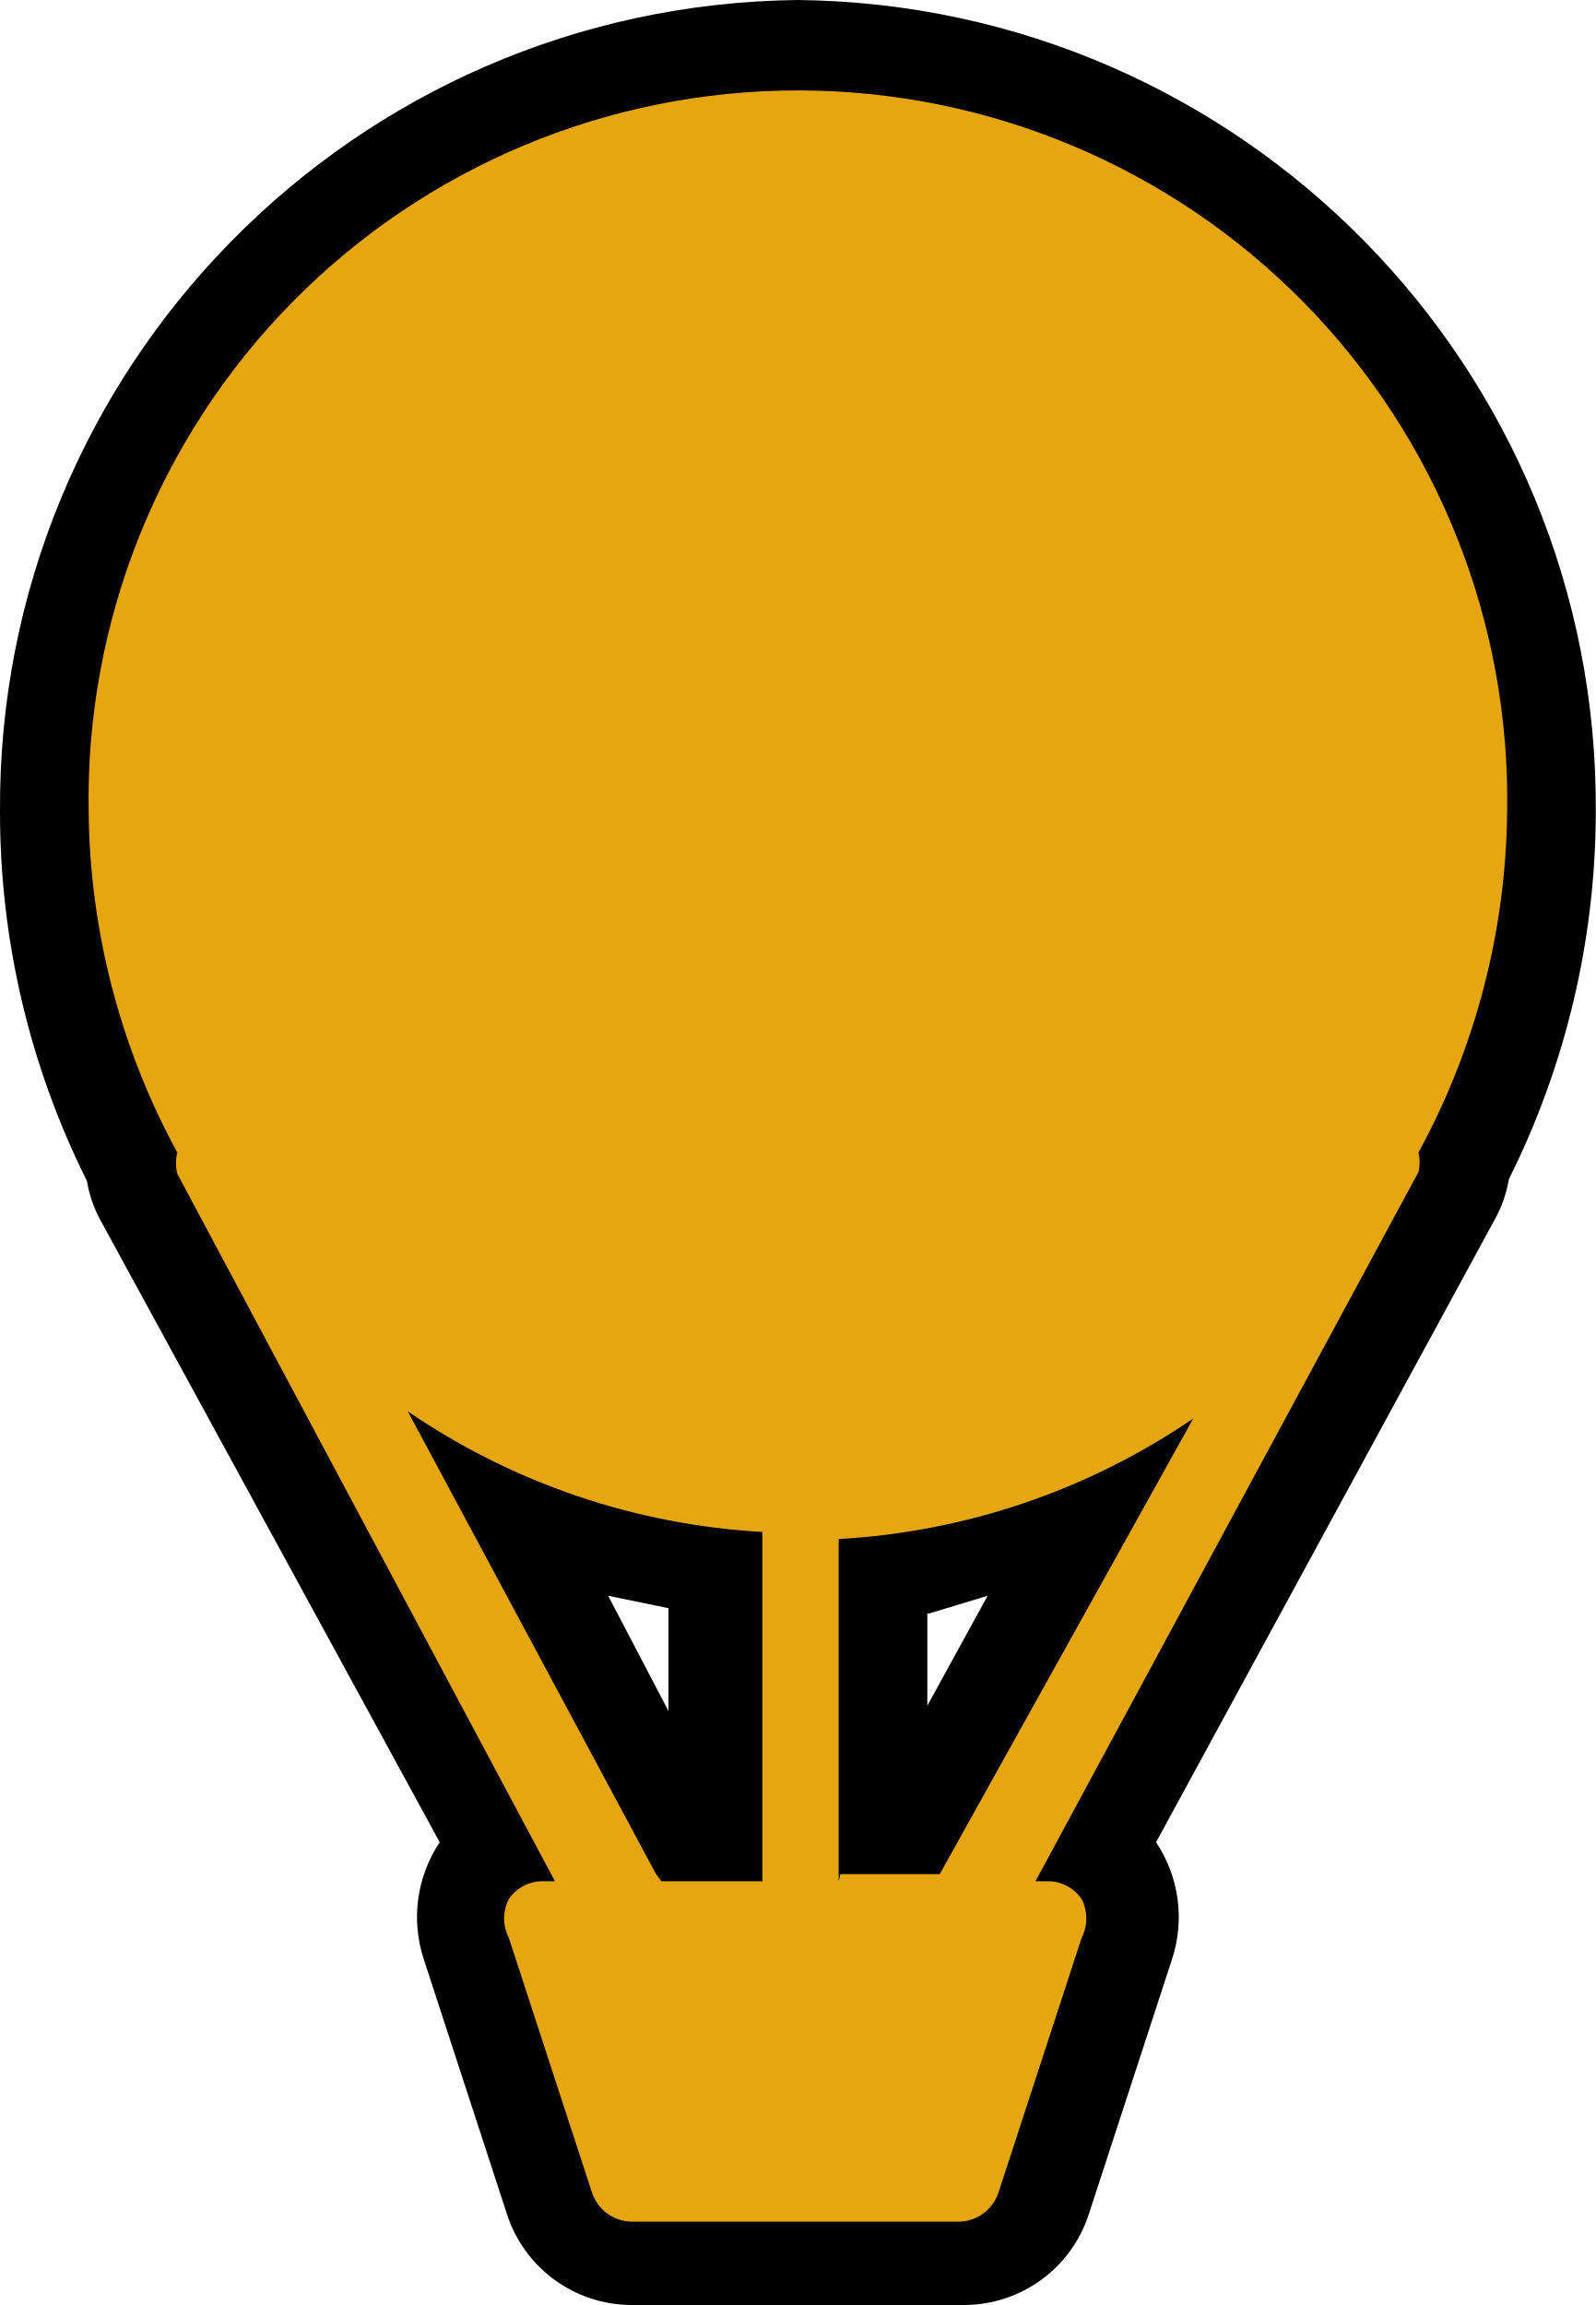
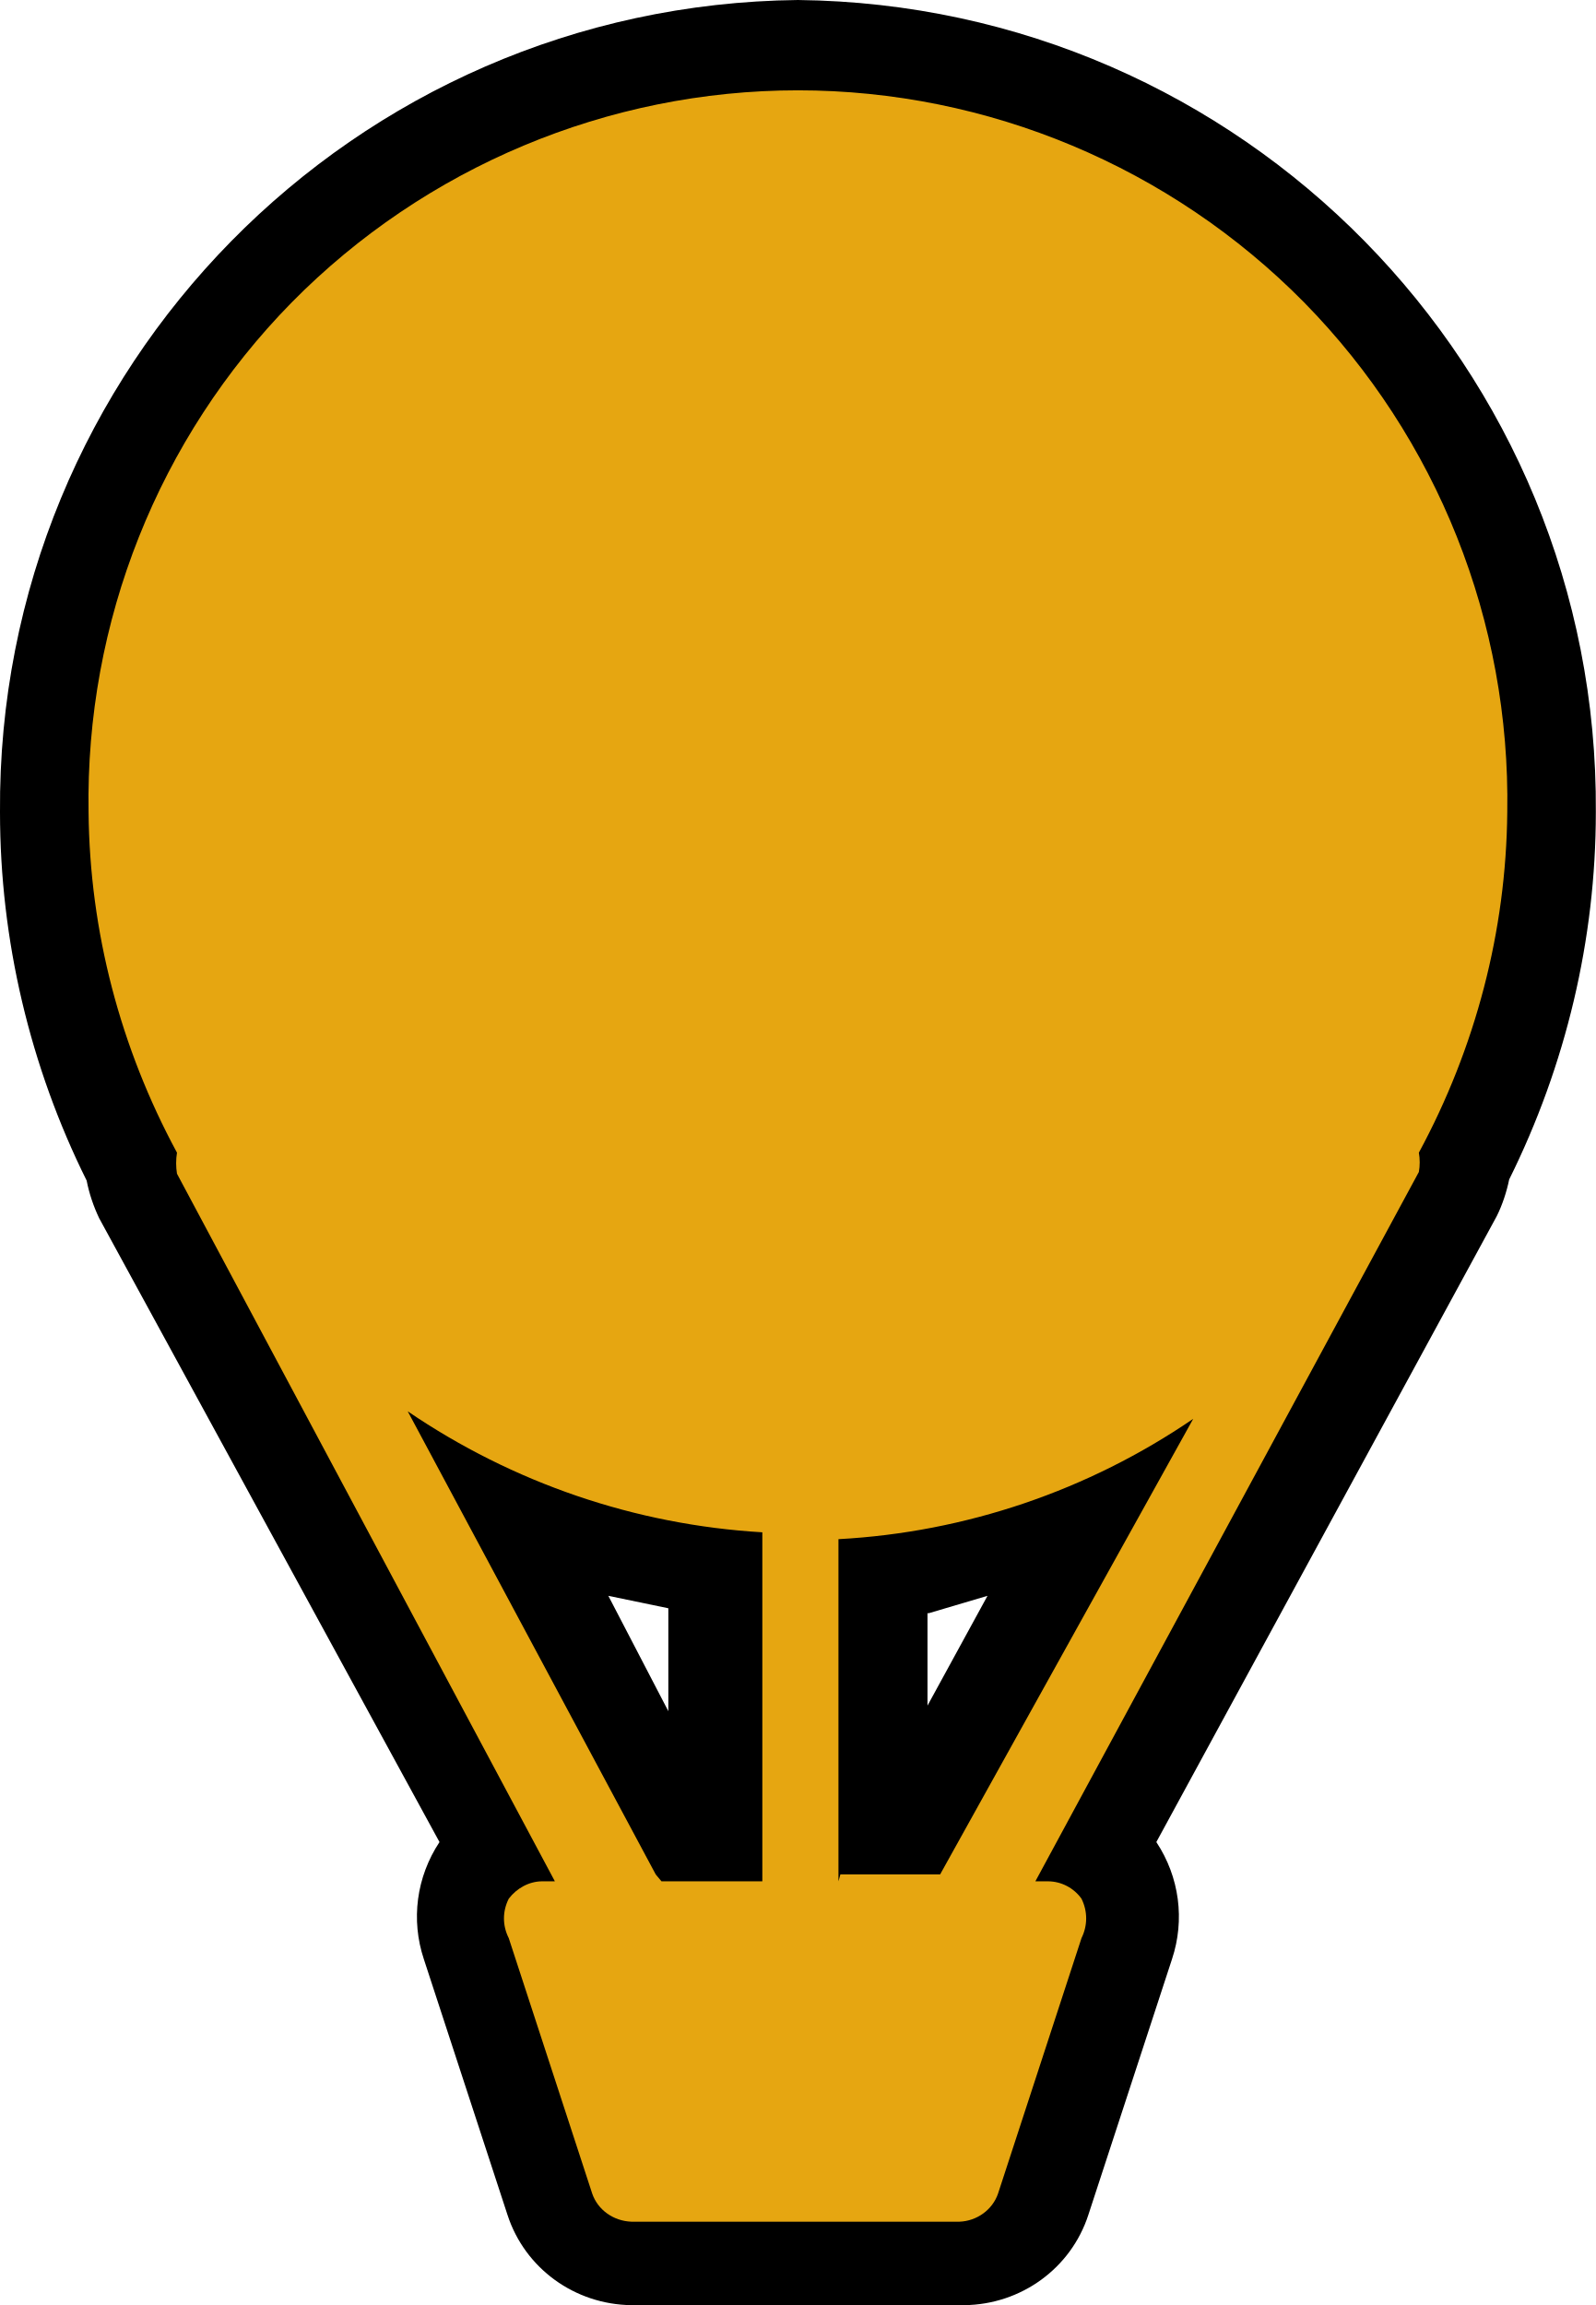
- <svg xmlns="http://www.w3.org/2000/svg" viewBox="0 0 9 13" width="9px" height="13px">
-   <defs>
-     <style>.cls-1{fill:#e6a611;}.cls-2{fill:#000000;}</style>
-   </defs>
-   <g id="Layer_2" data-name="Layer 2">
-     <g id="Balloon">
-       <path class="cls-1" d="M3.56,12.75a.49.49,0,0,1-.46-.34L2.63,11a.51.51,0,0,1,.07-.44l.1-.1-2-3.68a.48.48,0,0,1-.05-.17,4.39,4.39,0,0,1-.48-2A4.29,4.29,0,0,1,4.5.25,4.29,4.29,0,0,1,8.75,4.58a4.39,4.39,0,0,1-.48,2,.45.45,0,0,1-.05.17l-2,3.68a.44.44,0,0,1,.1.1.51.51,0,0,1,.07.45L5.9,12.41a.49.49,0,0,1-.46.34Zm1.6-2.43L6.1,8.59A4.22,4.22,0,0,1,5,8.88v1.44ZM4,10.32V8.88A4.22,4.22,0,0,1,2.9,8.59l.94,1.73Z" />
-       <path class="cls-2" d="M4.5.51a4,4,0,0,1,4,4.07A4.1,4.1,0,0,1,8,6.5a.24.24,0,0,1,0,.11l-2.16,4h.07a.23.23,0,0,1,.19.1.24.24,0,0,1,0,.22l-.47,1.44a.24.24,0,0,1-.22.16H3.56a.24.24,0,0,1-.22-.16l-.47-1.44a.24.24,0,0,1,0-.22.23.23,0,0,1,.19-.1h.07L1,6.62A.24.24,0,0,1,1,6.5,4.1,4.1,0,0,1,.5,4.58,4,4,0,0,1,4.5.51m.24,10.06H5.3L6.73,8a3.93,3.93,0,0,1-2,.68v1.93m-1,0h.57V8.64a3.93,3.93,0,0,1-2-.68L3.7,10.57M4.5,0A4.55,4.55,0,0,0,0,4.58,4.65,4.65,0,0,0,.49,6.66a.72.72,0,0,0,.07.21l1.92,3.52a.76.76,0,0,0-.09.66l.47,1.44a.74.74,0,0,0,.7.51H5.44a.74.74,0,0,0,.7-.51l.47-1.44a.76.76,0,0,0-.09-.66L8.44,6.86a.72.72,0,0,0,.07-.21A4.65,4.65,0,0,0,9,4.58,4.55,4.55,0,0,0,4.5,0Zm.74,9.1L5.57,9l-.34.62V9.1Zm-1.47.55L3.43,9l.34.07v.55Z" />
-     </g>
-   </g>
+ <svg xmlns="http://www.w3.org/2000/svg" width="10" height="14.444" viewBox="0 0 10 14.444">
+   <path fill-rule="nonzero" fill="rgb(90.196%, 65.098%, 6.667%)" fill-opacity="1" d="M 3.957 14.168 C 3.723 14.164 3.516 14.012 3.445 13.789 L 2.922 12.223 C 2.871 12.055 2.902 11.875 3 11.734 L 3.109 11.621 L 0.891 7.535 C 0.859 7.473 0.84 7.41 0.832 7.344 C 0.48 6.656 0.301 5.895 0.301 5.121 C 0.277 3.855 0.762 2.633 1.645 1.727 C 2.527 0.816 3.734 0.297 5 0.277 C 7.633 0.301 9.746 2.457 9.723 5.09 C 9.723 5.863 9.539 6.625 9.188 7.312 C 9.184 7.379 9.164 7.441 9.133 7.5 L 6.91 11.59 C 6.953 11.621 6.992 11.656 7.023 11.699 C 7.125 11.844 7.152 12.031 7.102 12.199 L 6.555 13.789 C 6.484 14.012 6.277 14.164 6.043 14.168 Z M 5.734 11.465 L 6.777 9.543 C 6.387 9.707 5.977 9.816 5.555 9.867 L 5.555 11.465 Z M 4.445 11.465 L 4.445 9.867 C 4.023 9.816 3.613 9.707 3.223 9.543 L 4.266 11.465 Z M 4.445 11.465 " />
+   <path fill-rule="nonzero" fill="rgb(0%, 0%, 0%)" fill-opacity="1" d="M 5 0.566 C 6.191 0.566 7.336 1.047 8.172 1.895 C 9.008 2.746 9.465 3.898 9.445 5.09 C 9.438 5.836 9.246 6.566 8.891 7.223 C 8.898 7.262 8.898 7.305 8.891 7.344 L 6.488 11.789 L 6.566 11.789 C 6.652 11.789 6.73 11.832 6.777 11.898 C 6.816 11.977 6.816 12.066 6.777 12.145 L 6.254 13.746 C 6.219 13.848 6.121 13.918 6.012 13.922 L 3.957 13.922 C 3.844 13.918 3.746 13.848 3.711 13.746 L 3.188 12.145 C 3.148 12.066 3.148 11.977 3.188 11.898 C 3.238 11.832 3.316 11.789 3.398 11.789 L 3.477 11.789 L 1.109 7.355 C 1.102 7.312 1.102 7.266 1.109 7.223 C 0.754 6.566 0.562 5.836 0.555 5.09 C 0.535 3.898 0.992 2.746 1.828 1.895 C 2.664 1.047 3.809 0.566 5 0.566 M 5.266 11.746 L 5.891 11.746 L 7.477 8.891 C 6.82 9.34 6.051 9.602 5.254 9.645 L 5.254 11.789 M 4.145 11.789 L 4.777 11.789 L 4.777 9.602 C 3.98 9.555 3.215 9.293 2.555 8.844 L 4.109 11.746 M 5 0 C 2.215 0.031 -0.02 2.305 0 5.09 C 0 5.891 0.188 6.684 0.543 7.398 C 0.559 7.48 0.586 7.559 0.621 7.633 L 2.754 11.543 C 2.609 11.762 2.574 12.031 2.656 12.277 L 3.18 13.879 C 3.289 14.215 3.602 14.441 3.957 14.445 L 6.043 14.445 C 6.398 14.441 6.711 14.215 6.82 13.879 L 7.344 12.277 C 7.426 12.031 7.391 11.762 7.246 11.543 L 9.379 7.621 C 9.414 7.551 9.441 7.469 9.457 7.391 C 9.812 6.676 10 5.887 10 5.09 C 10.02 2.305 7.785 0.031 5 0 Z M 5.82 10.109 L 6.188 10 L 5.812 10.688 L 5.812 10.109 Z M 4.188 10.723 L 3.812 10 L 4.188 10.078 Z M 4.188 10.723 " />
</svg>
